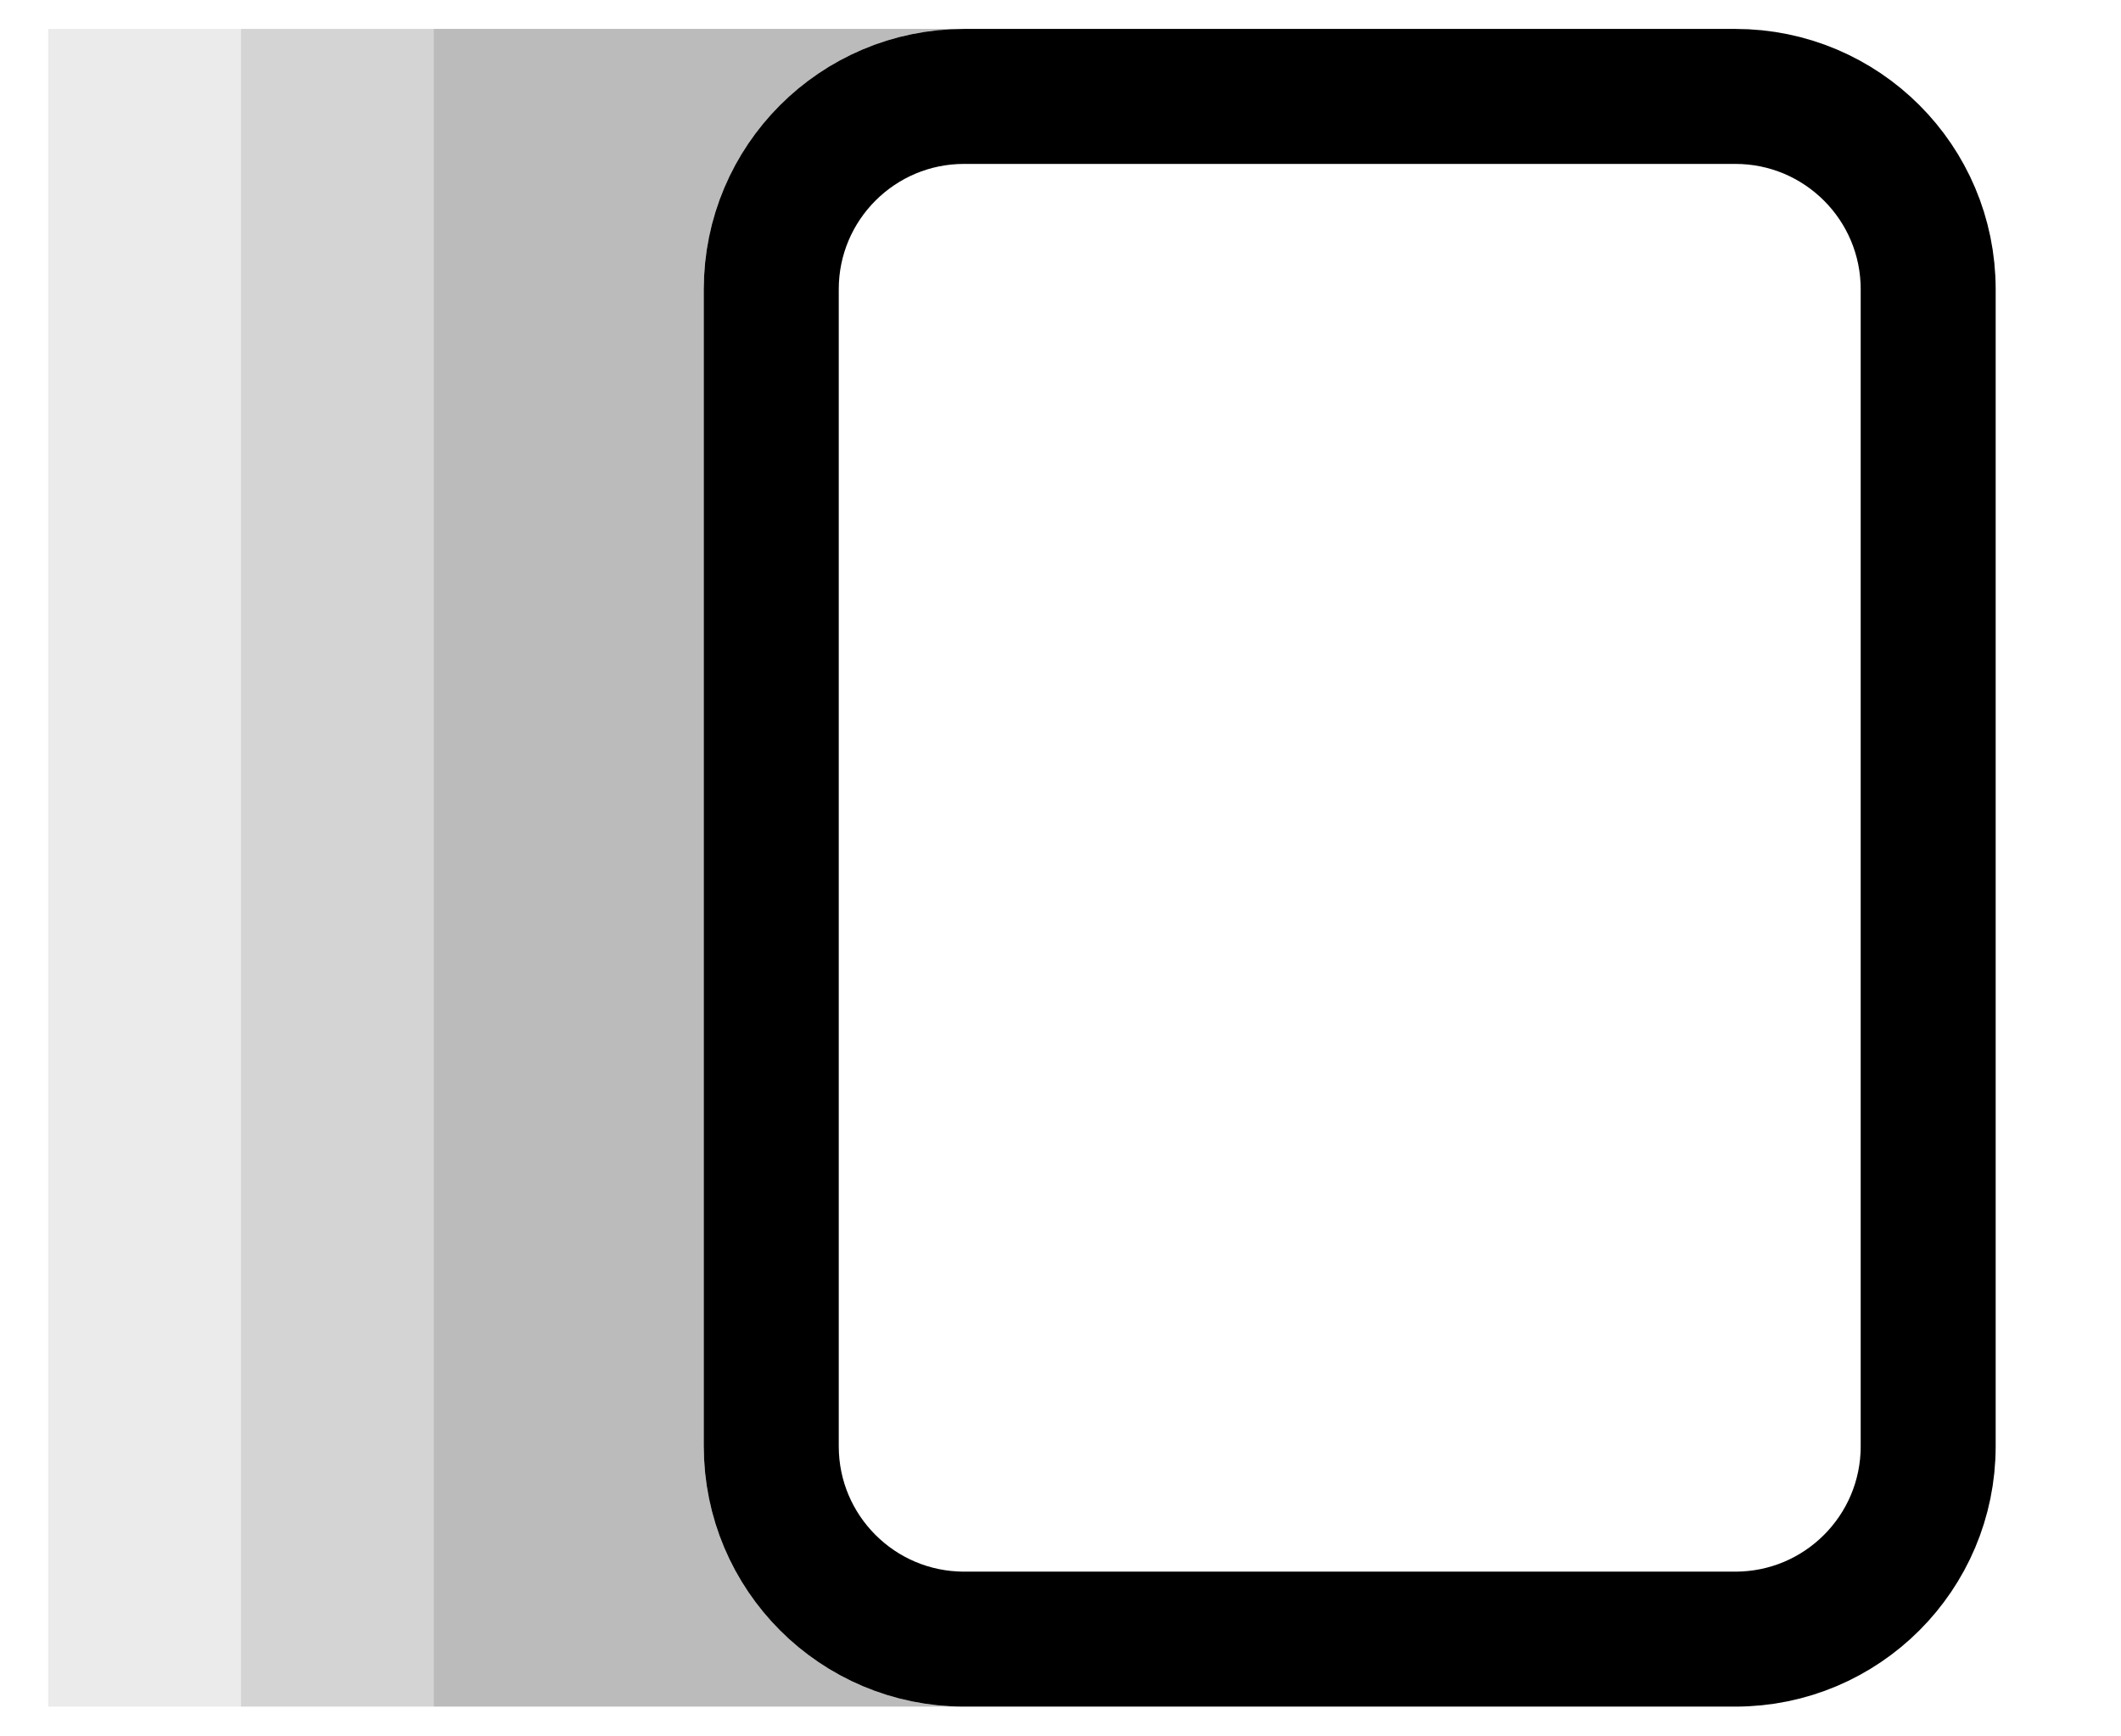
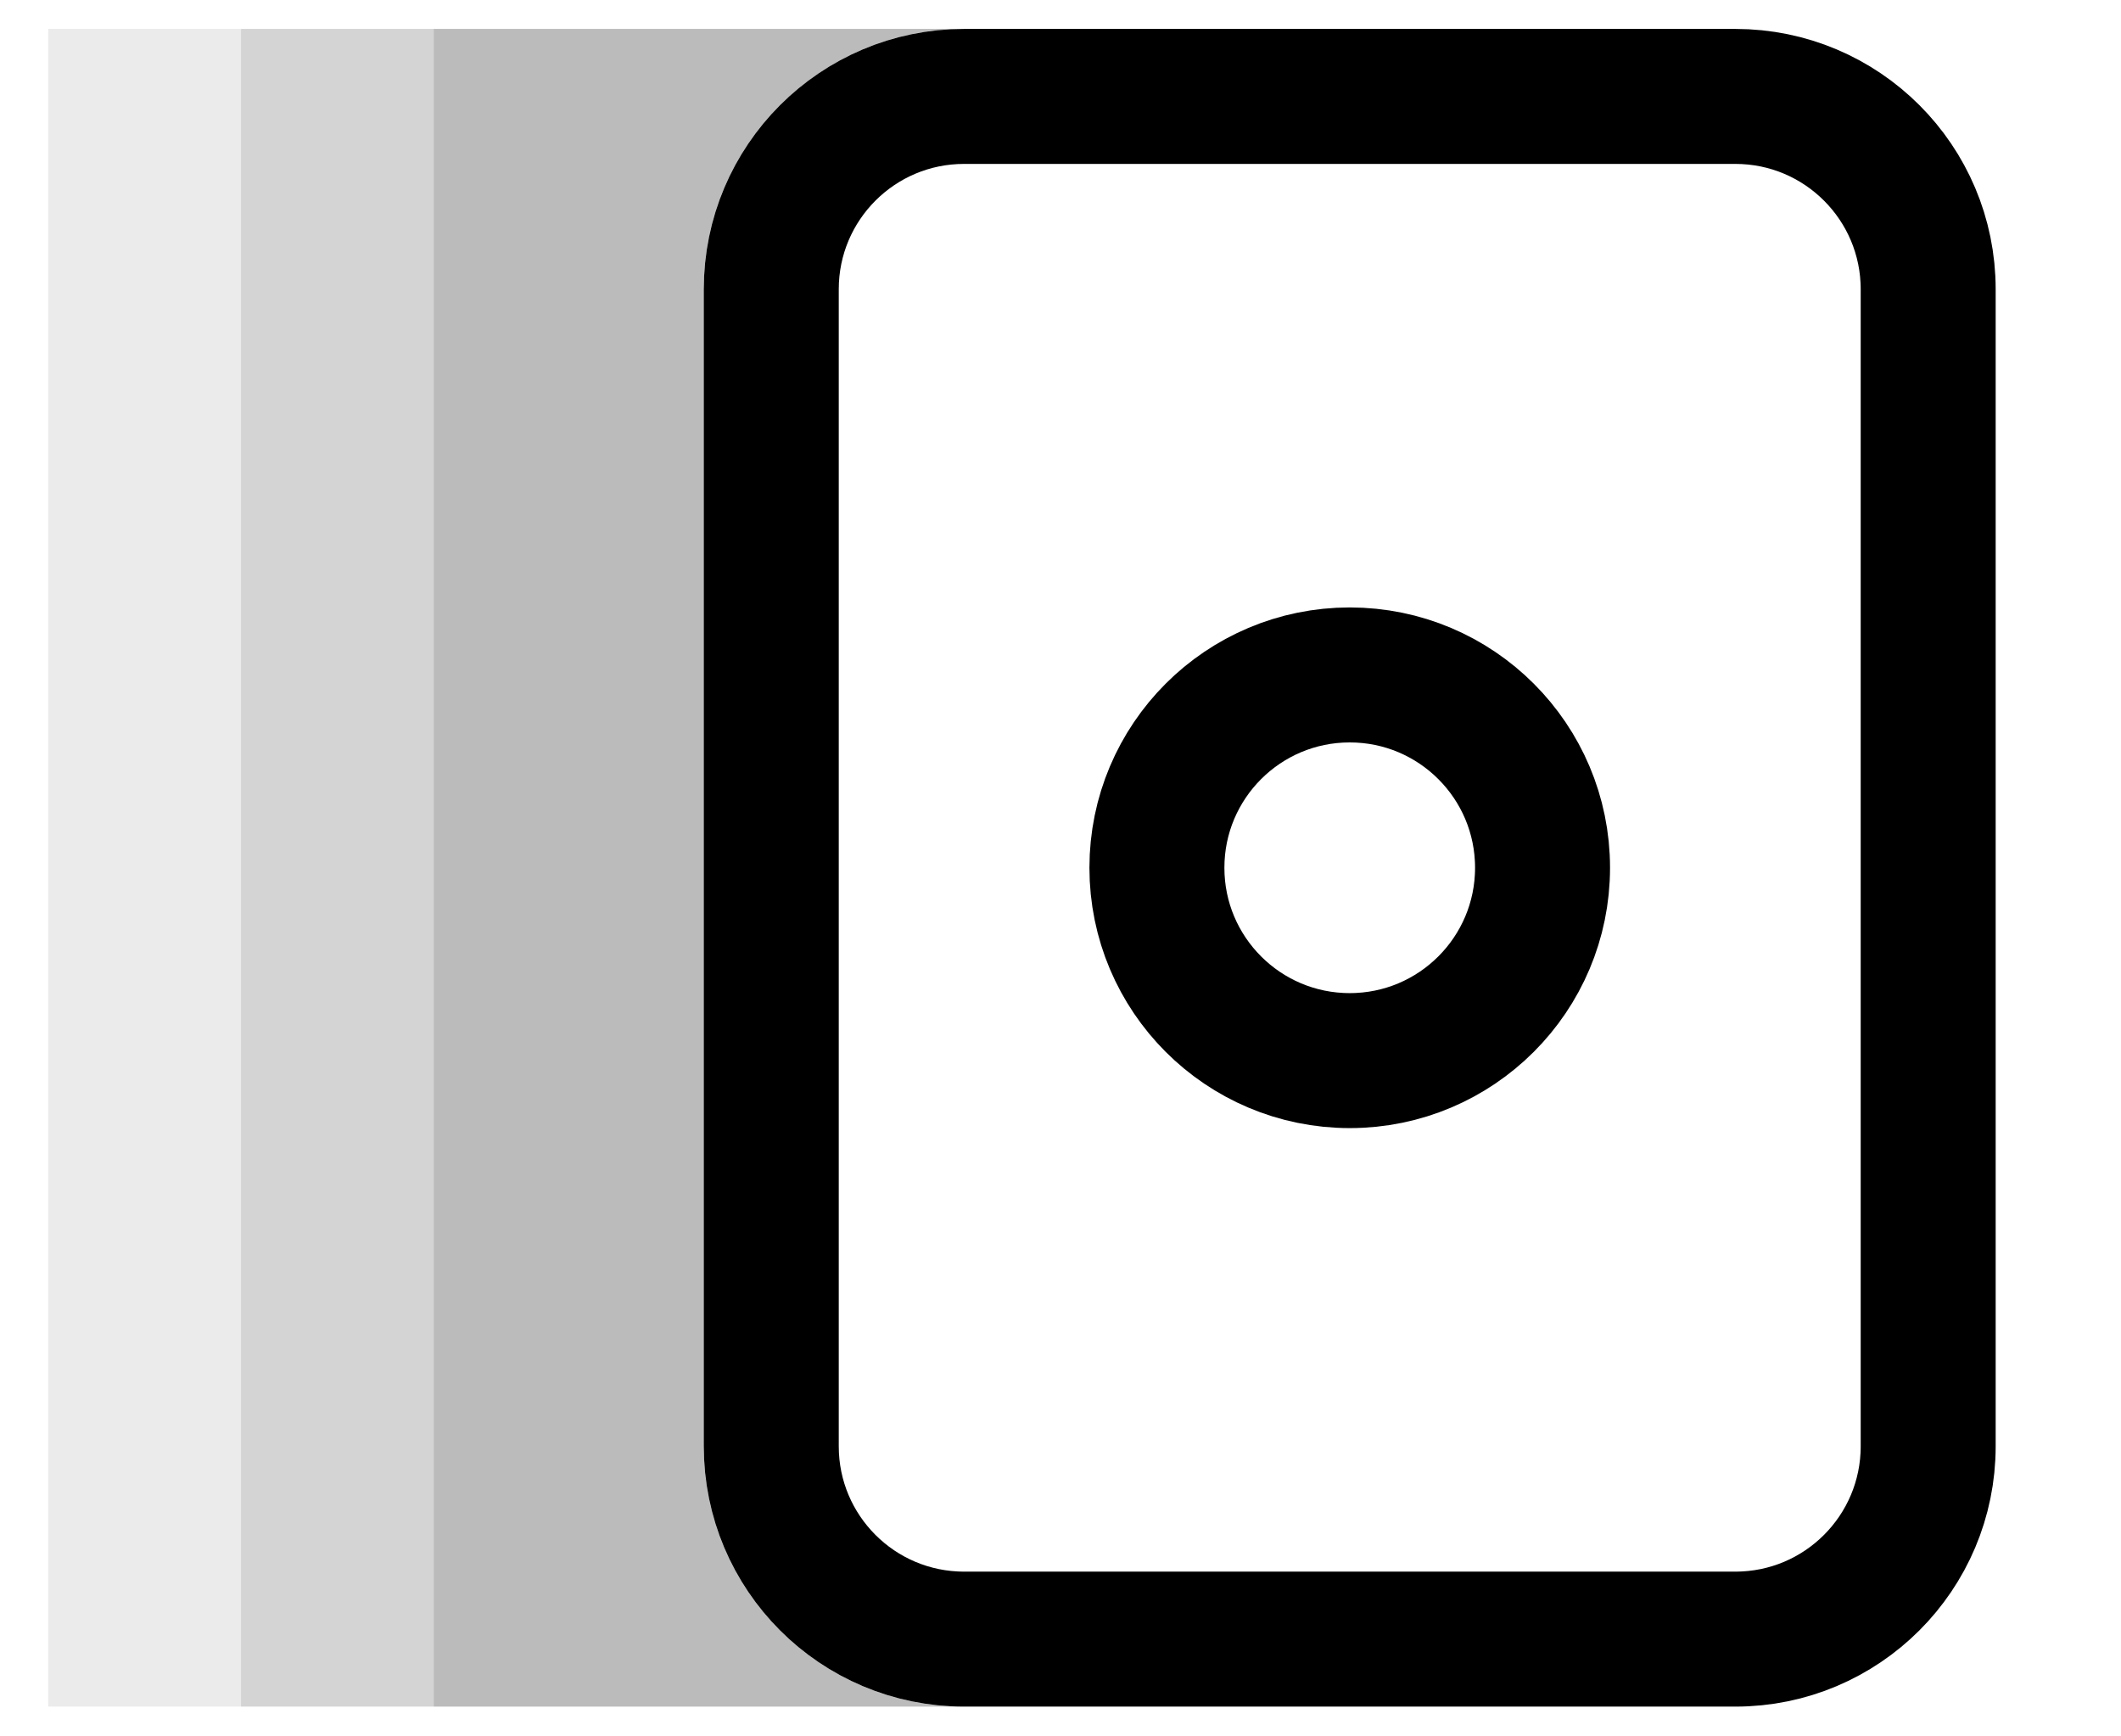
<svg xmlns="http://www.w3.org/2000/svg" width="22" height="18" viewBox="0 0 22 18">
  <path d="M 10,0.3 A 2.7,2.7 0 0,0 7.3,3 L 7.3,15 A 2.7,2.7 0 0,0 10,17.7 L 0.5,17.7 L 0.5,0.3 Z" fill="black" opacity="0.08" />
  <path d="M 10,0.3 A 2.7,2.7 0 0,0 7.3,3 L 7.3,15 A 2.7,2.7 0 0,0 10,17.7 L 2.5,17.7 L 2.5,0.3 Z" fill="black" opacity="0.1" />
  <path d="M 10,0.3 A 2.7,2.7 0 0,0 7.3,3 L 7.3,15 A 2.7,2.7 0 0,0 10,17.7 L 4.5,17.7 L 4.5,0.3 Z" fill="black" opacity="0.12" />
  <rect x="8" y="1" width="12" height="16" rx="2" ry="2" stroke="black" stroke-width="1.4" fill="none" />
+   <circle cx="14" cy="9" r="2" stroke="black" stroke-width="1.4" fill="none" />
</svg>
